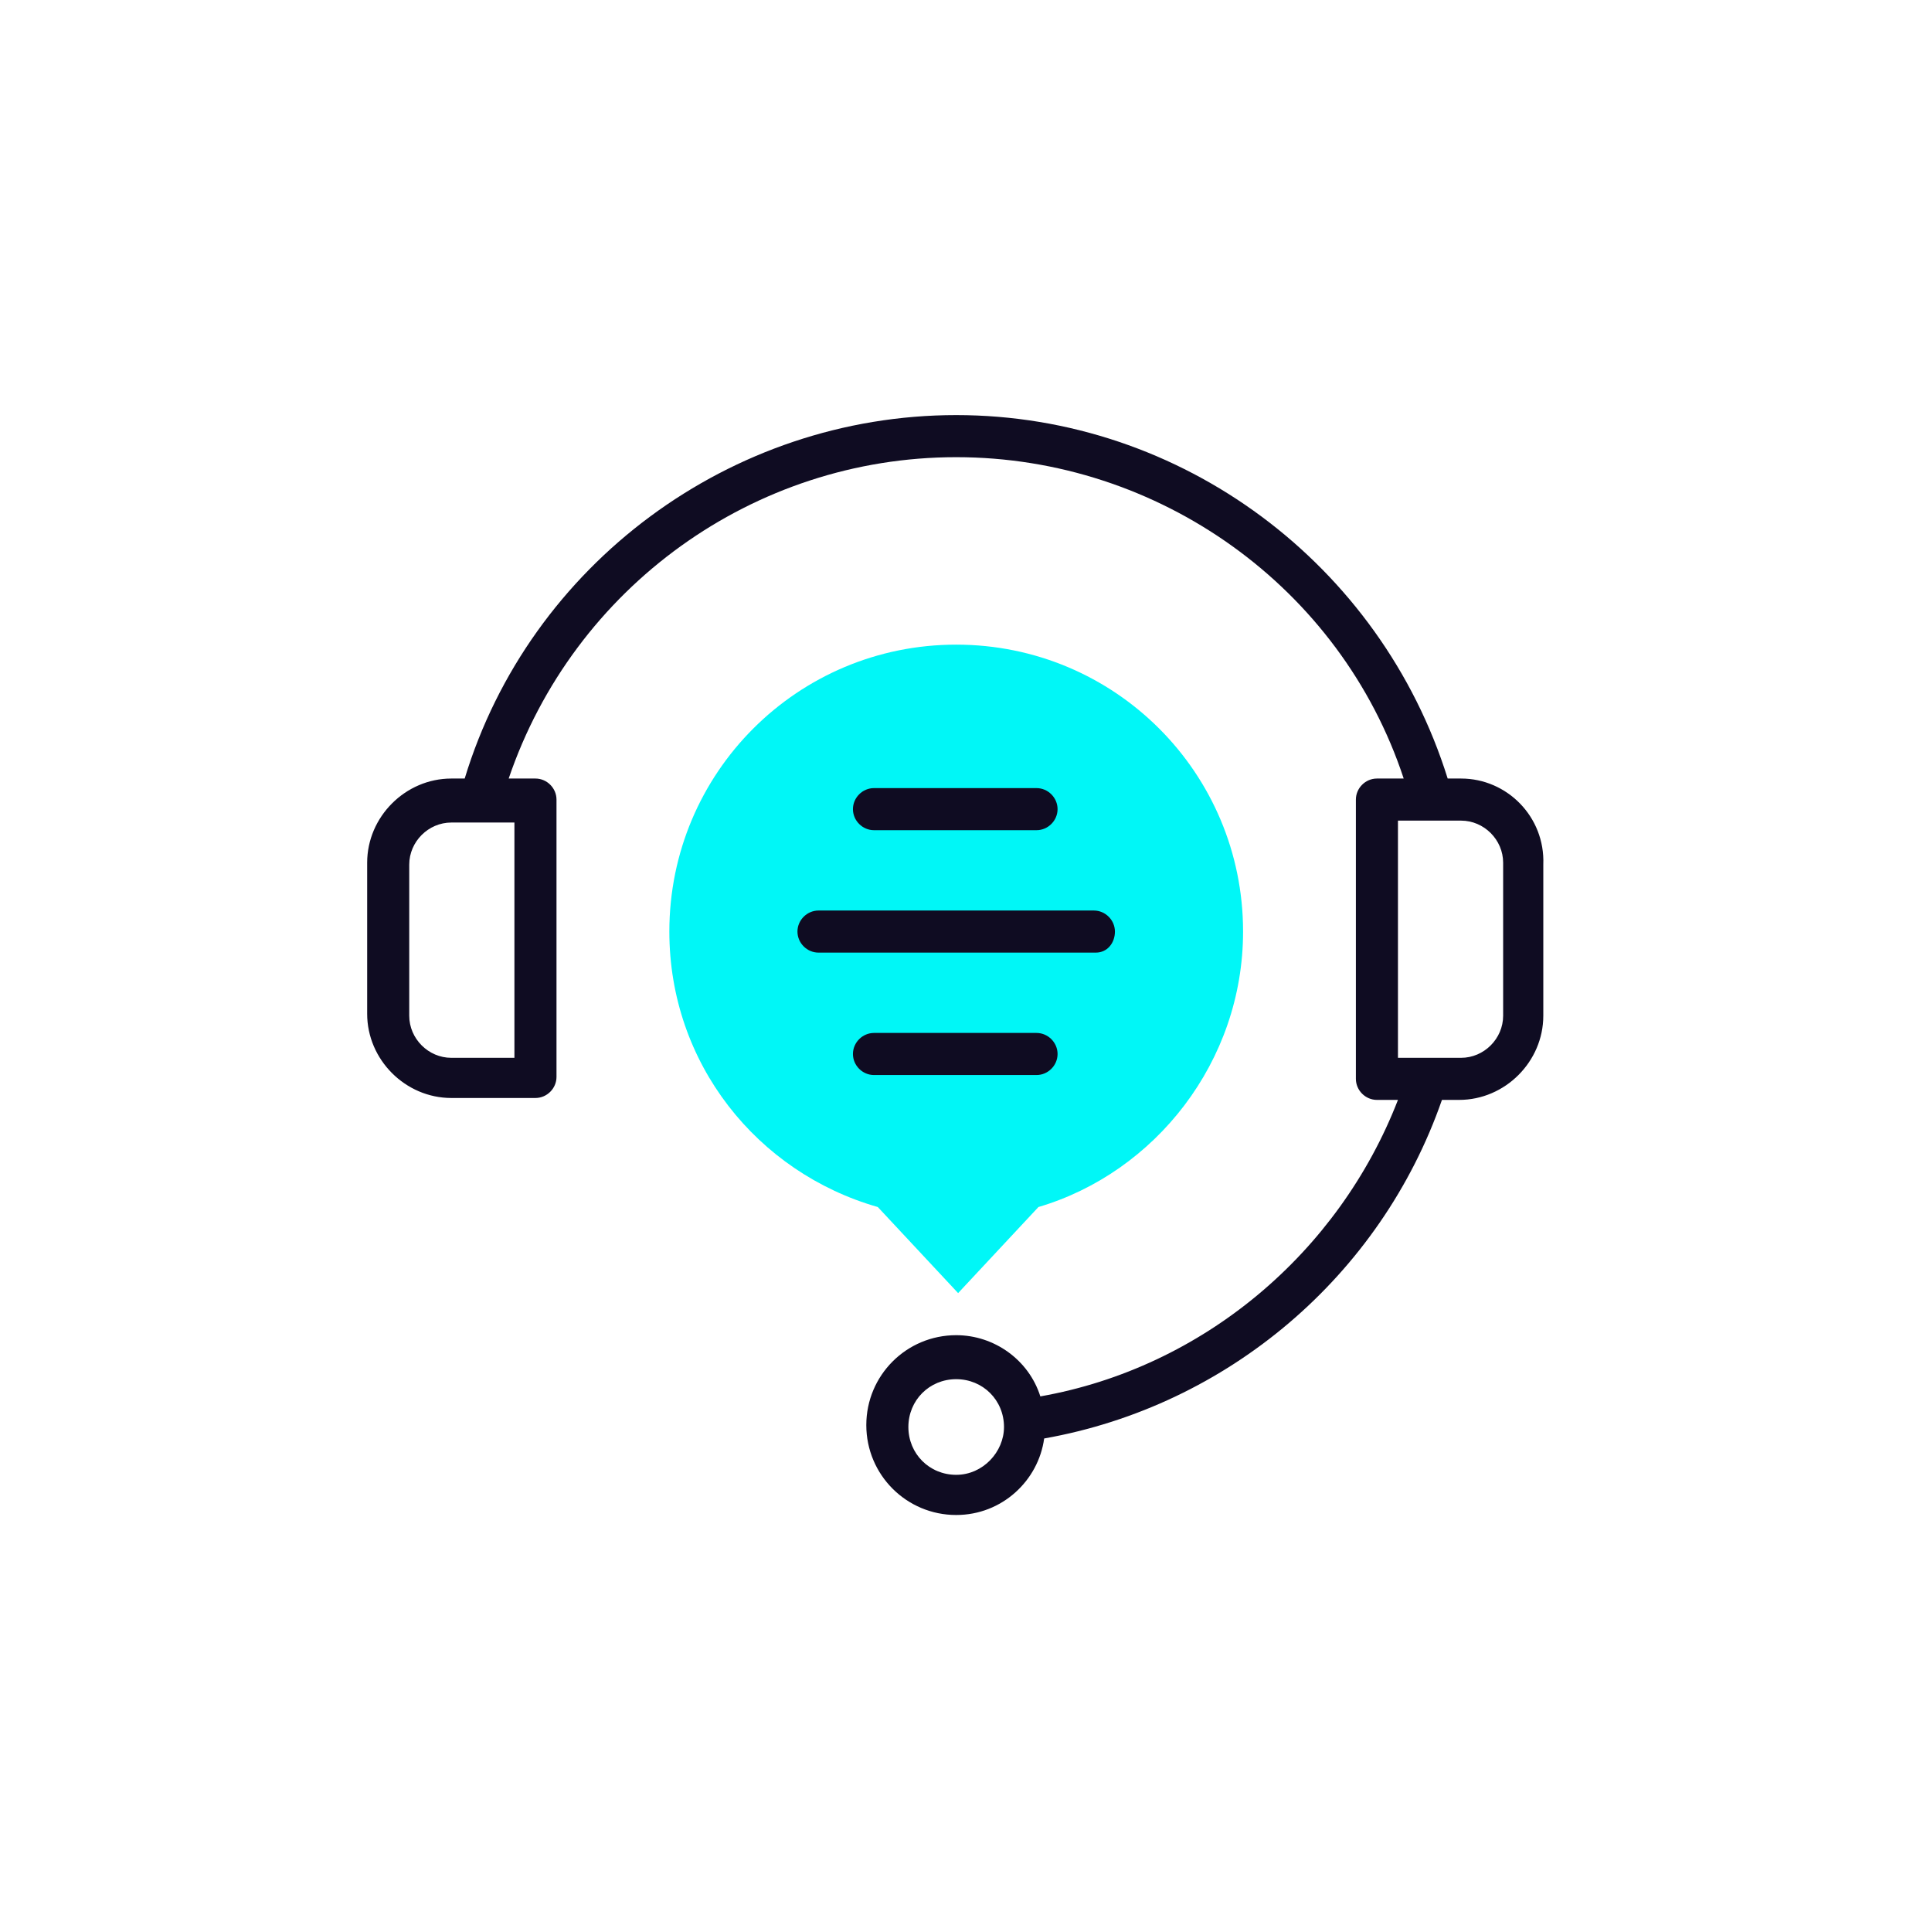
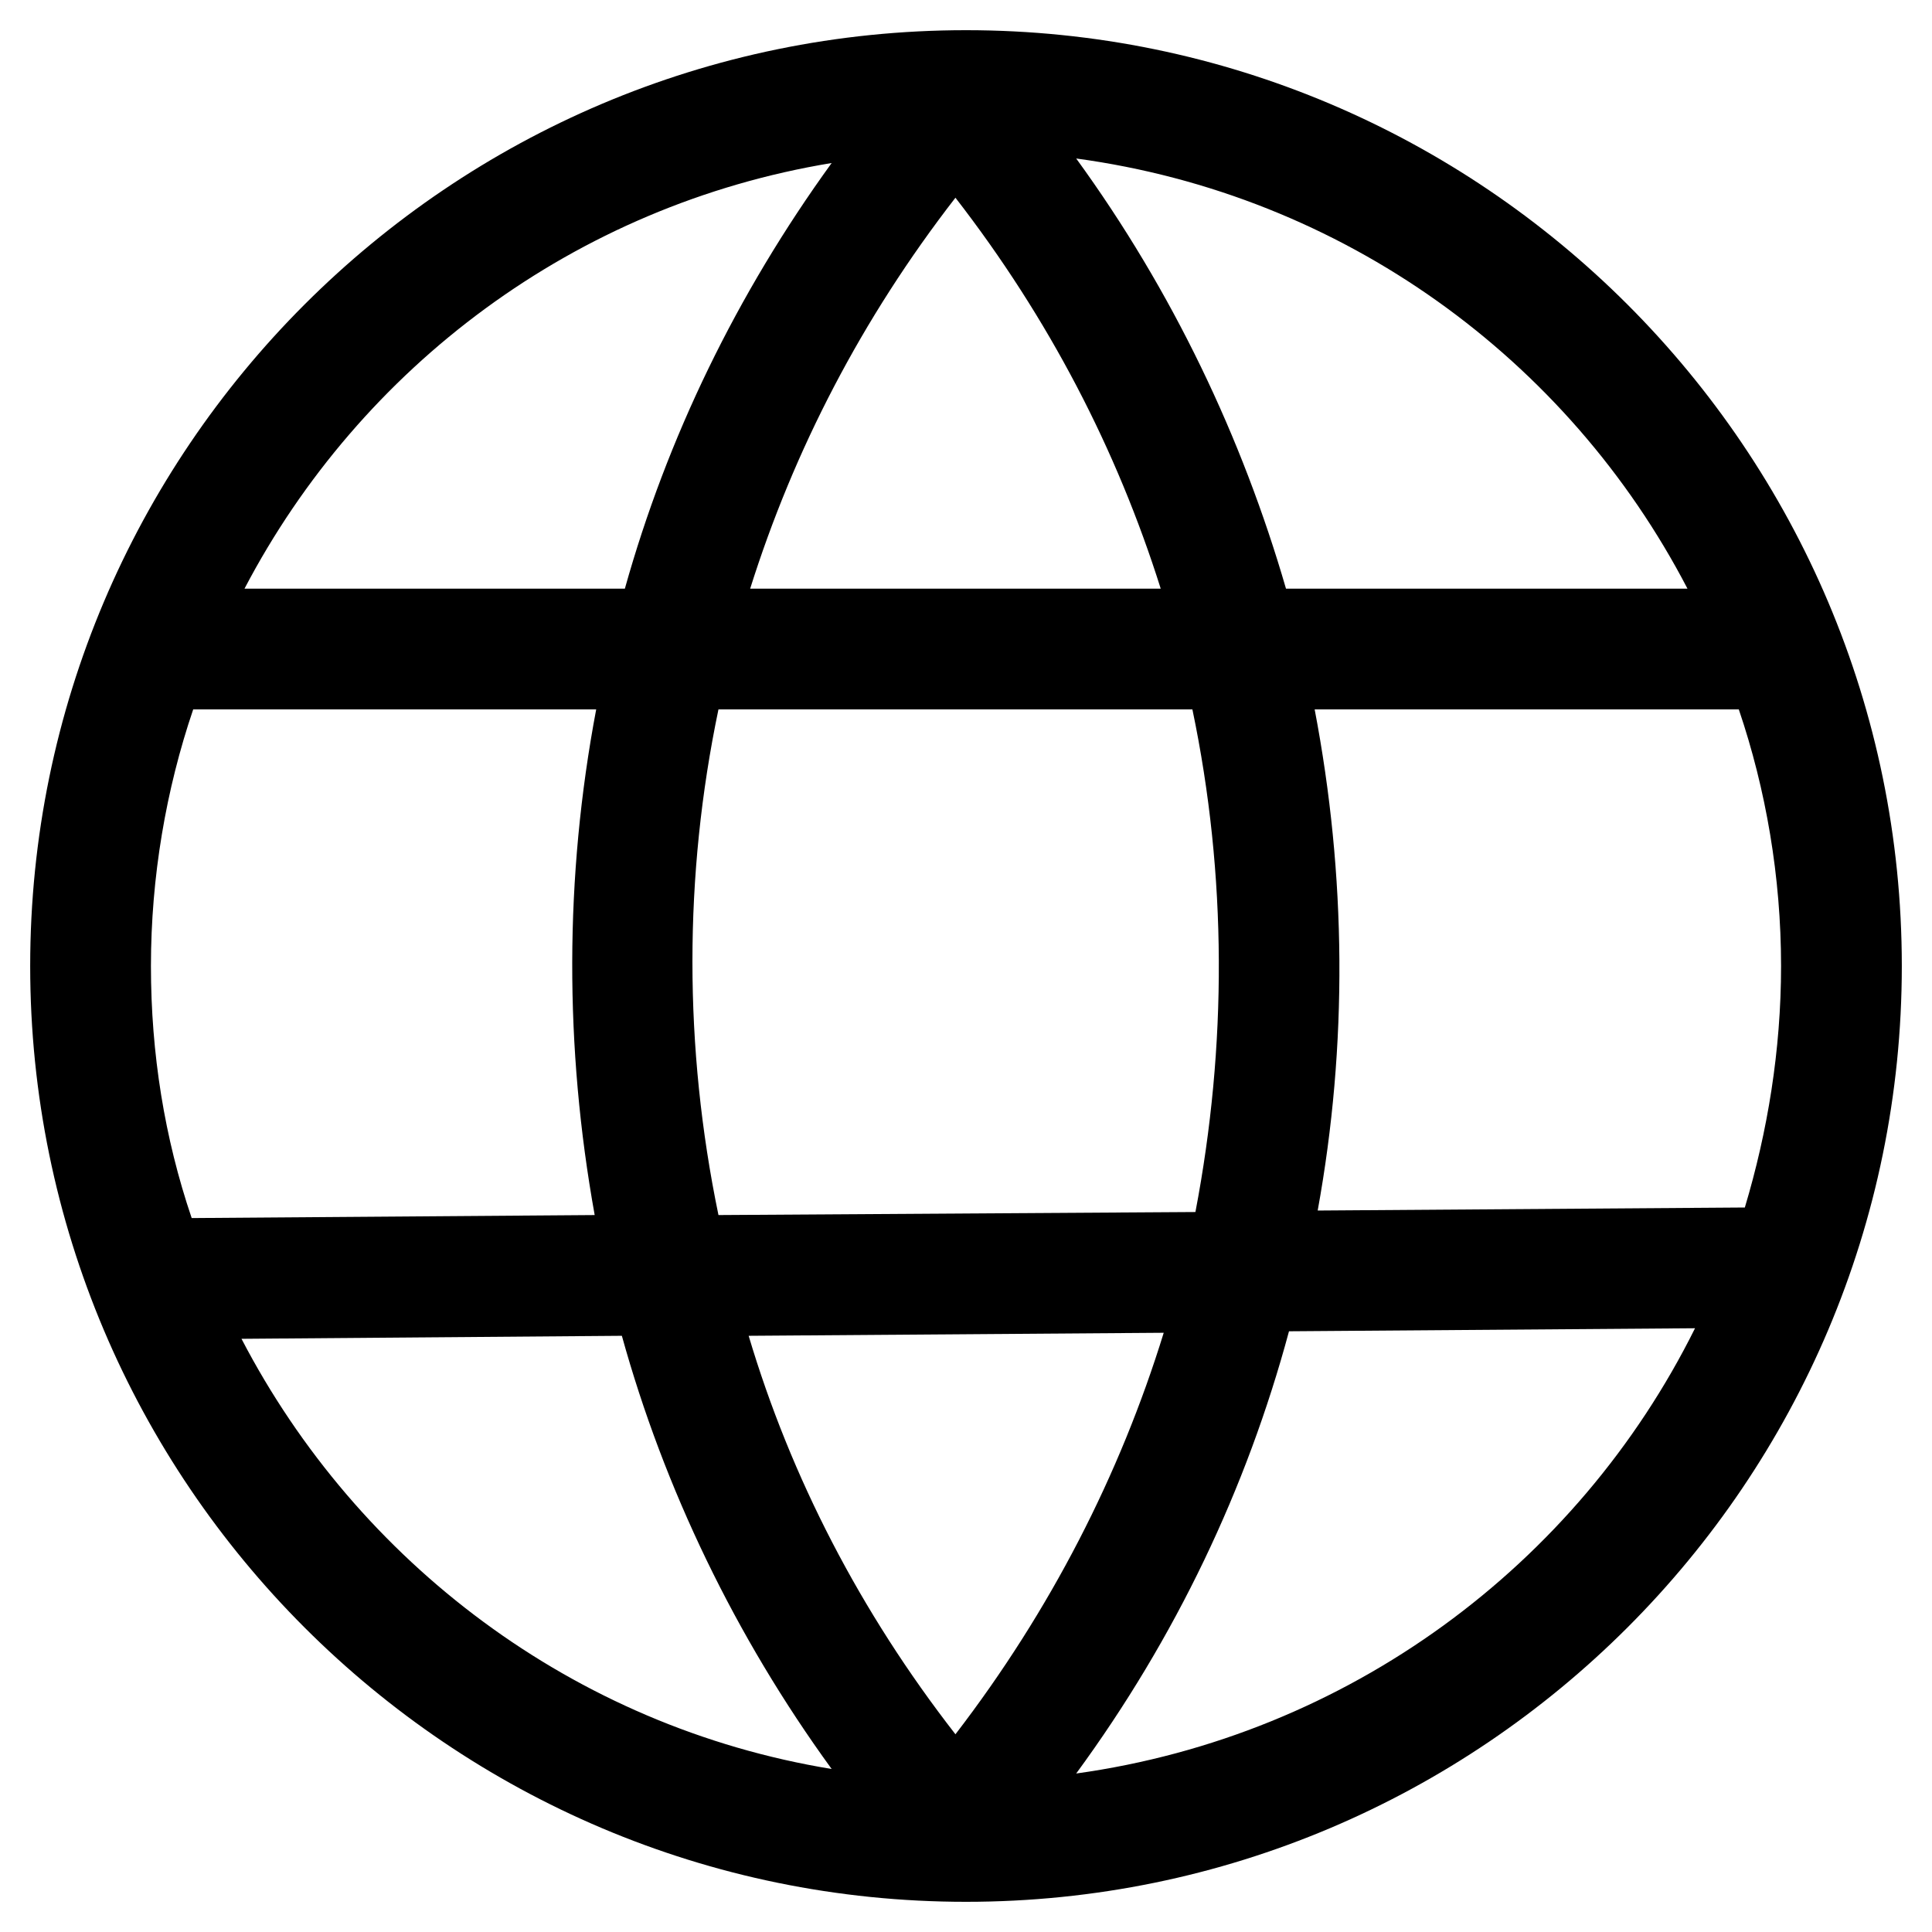
- <svg xmlns="http://www.w3.org/2000/svg" width="100" height="101" viewBox="0 0 100 101" fill="none">
-   <path d="M65 48.7C65 40.4 58.3 33.7 50 33.7C41.7 33.7 35 40.4 35 48.7C35 55.6 39.6 61.3 45.9 63.1L50.1 67.6L54.3 63.1C60.4 61.3 65 55.5 65 48.7Z" fill="#00F7F7" />
-   <path d="M76.399 40.7H75.699C72.199 29.5 61.799 21.7 49.999 21.7C38.199 21.7 27.699 29.5 24.299 40.7H23.599C21.199 40.7 19.199 42.7 19.199 45.1V53C19.199 55.4 21.199 57.4 23.599 57.4H27.999C28.599 57.4 29.099 56.9 29.099 56.3V41.8C29.099 41.2 28.599 40.7 27.999 40.7H26.599C29.999 30.7 39.399 23.9 49.999 23.9C60.599 23.9 70.099 30.7 73.399 40.7H71.999C71.399 40.7 70.899 41.2 70.899 41.8V56.4C70.899 57 71.399 57.5 71.999 57.5H73.099C69.999 65.5 62.899 71.5 54.399 73C53.799 71.1 51.999 69.8 49.999 69.8C47.399 69.8 45.299 71.9 45.299 74.5C45.299 77.1 47.399 79.2 49.999 79.2C52.399 79.2 54.299 77.4 54.599 75.2C64.199 73.5 72.199 66.7 75.399 57.5H76.299C78.699 57.5 80.699 55.5 80.699 53.1V45.2C80.799 42.7 78.799 40.7 76.399 40.7ZM26.899 55.3H23.599C22.399 55.3 21.399 54.3 21.399 53.1V45.2C21.399 44 22.399 43 23.599 43H26.899V55.3ZM49.999 77.1C48.599 77.1 47.499 76 47.499 74.6C47.499 73.2 48.599 72.1 49.999 72.1C51.399 72.1 52.499 73.2 52.499 74.6C52.499 75.9 51.399 77.1 49.999 77.1ZM78.599 53.1C78.599 54.3 77.599 55.3 76.399 55.3H74.999C74.799 55.3 74.699 55.3 74.499 55.3H73.099V42.9H76.399C77.599 42.9 78.599 43.9 78.599 45.1V53.1Z" fill="#0F0C22" />
-   <path d="M58.299 48.7C58.299 48.1 57.799 47.6 57.199 47.6H42.799C42.199 47.6 41.699 48.1 41.699 48.7C41.699 49.3 42.199 49.8 42.799 49.8H57.299C57.899 49.8 58.299 49.3 58.299 48.7Z" fill="#0F0C22" />
-   <path d="M54.2 43.4C54.8 43.4 55.3 42.9 55.3 42.3C55.3 41.7 54.8 41.2 54.2 41.2H45.7C45.1 41.2 44.6 41.7 44.6 42.3C44.6 42.9 45.1 43.4 45.7 43.4H54.2Z" fill="#0F0C22" />
-   <path d="M54.2 56.2C54.8 56.2 55.3 55.7 55.3 55.1C55.3 54.5 54.8 54 54.2 54H45.7C45.1 54 44.6 54.5 44.6 55.1C44.6 55.7 45.1 56.2 45.7 56.2H54.2Z" fill="#0F0C22" />
+ <svg xmlns="http://www.w3.org/2000/svg" width="72" height="72" viewBox="0 0 88 88" fill="none">
+   <path d="M44 86.625C67.513 86.625 86.625 67.513 86.625 44C86.625 20.488 67.513 1.375 44 1.375C20.488 1.375 1.375 20.488 1.375 44C1.375 67.513 20.488 86.625 44 86.625ZM11 60.981L28.325 60.844C30.25 67.787 33.481 74.525 37.881 80.575C26.125 78.65 16.294 71.156 11 60.981ZM32.725 32.312H54.312C55.894 39.875 55.894 47.644 54.45 55.206L32.725 55.344C31.144 47.712 31.144 39.875 32.725 32.312ZM43.519 78.994C39.188 73.425 36.025 67.306 34.1 60.844L53.006 60.706C51.013 67.169 47.85 73.356 43.519 78.994ZM49.019 80.781C53.556 74.594 56.788 67.787 58.712 60.638L77.206 60.5C71.844 71.294 61.394 79.062 49.019 80.781ZM81.125 44C81.125 47.85 80.506 51.562 79.475 55L60.019 55.138C61.394 47.575 61.325 39.875 59.881 32.312H79.2C80.438 35.956 81.125 39.944 81.125 44ZM76.862 26.812H58.575C56.581 19.938 53.419 13.269 49.019 7.219C61.188 8.869 71.431 16.363 76.862 26.812ZM52.869 26.812H34.169C36.163 20.488 39.256 14.506 43.519 9.006C47.781 14.506 50.875 20.488 52.869 26.812ZM37.881 7.425C33.55 13.406 30.387 19.938 28.462 26.812H11.137C16.431 16.706 26.194 9.35 37.881 7.425ZM27.156 32.312C25.712 39.944 25.712 47.712 27.087 55.344L8.731 55.481C7.494 51.837 6.875 47.987 6.875 44C6.875 39.944 7.562 35.956 8.8 32.312H27.156Z" fill="black" />
</svg>
